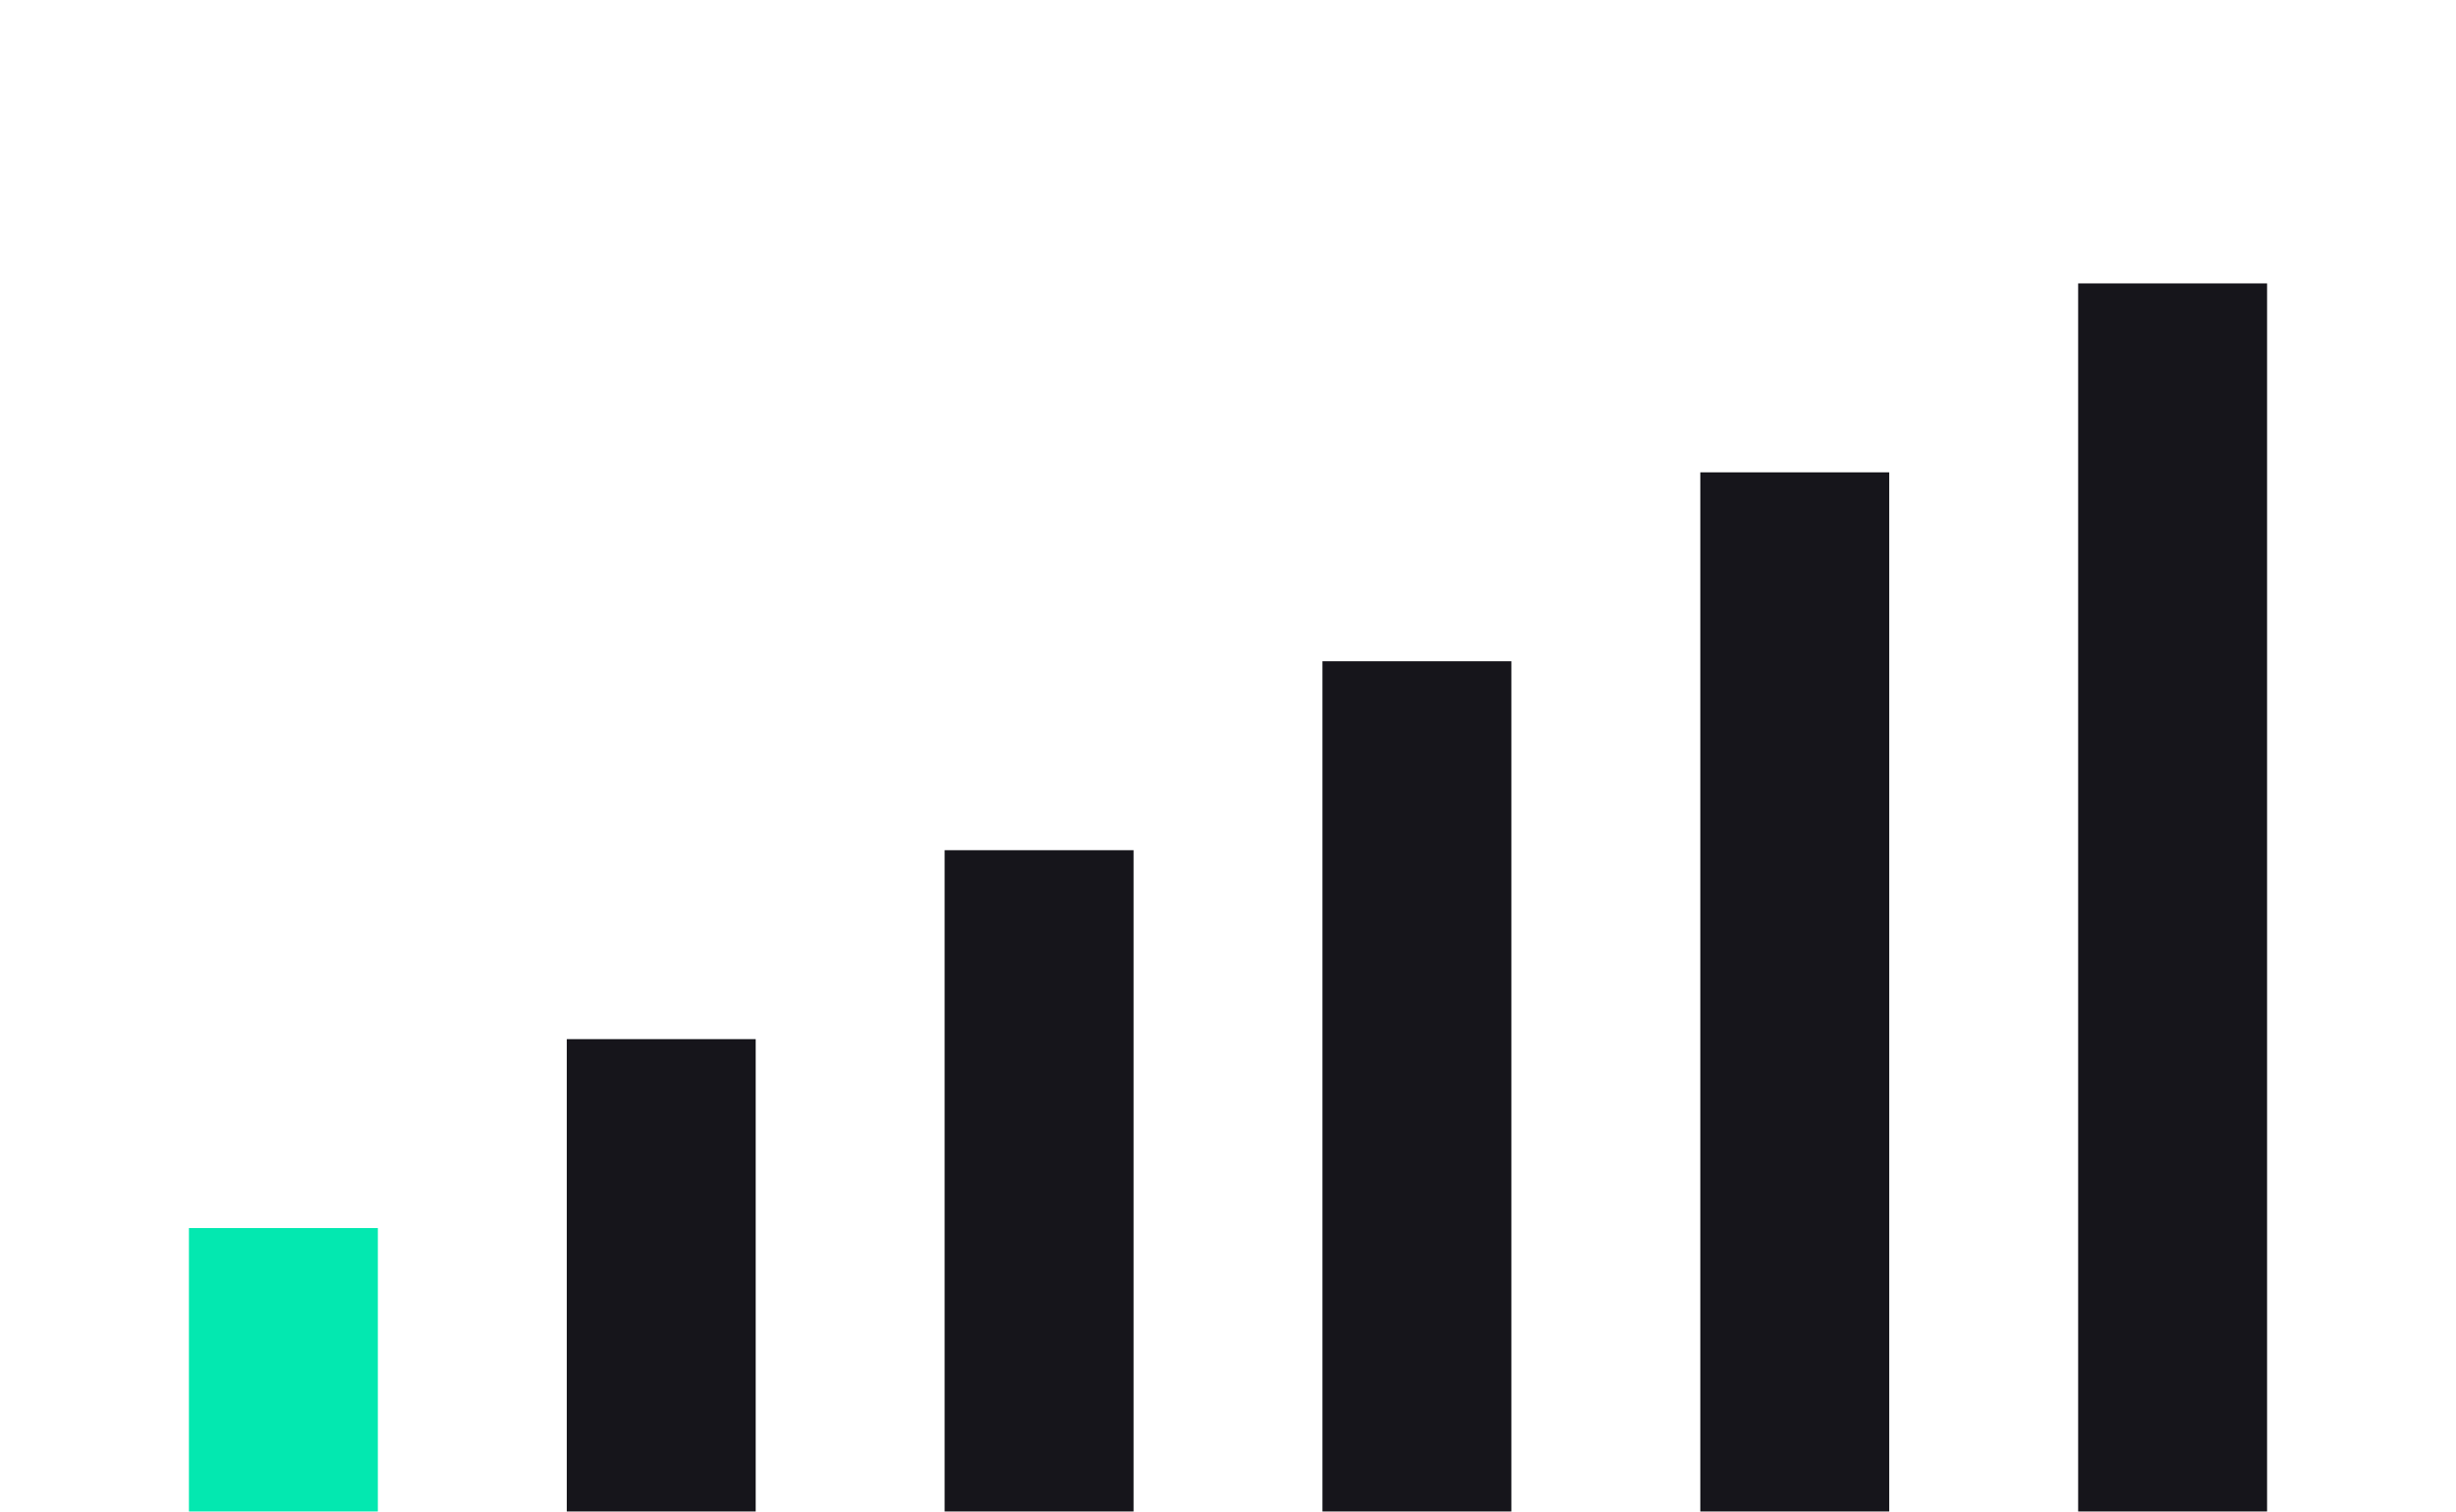
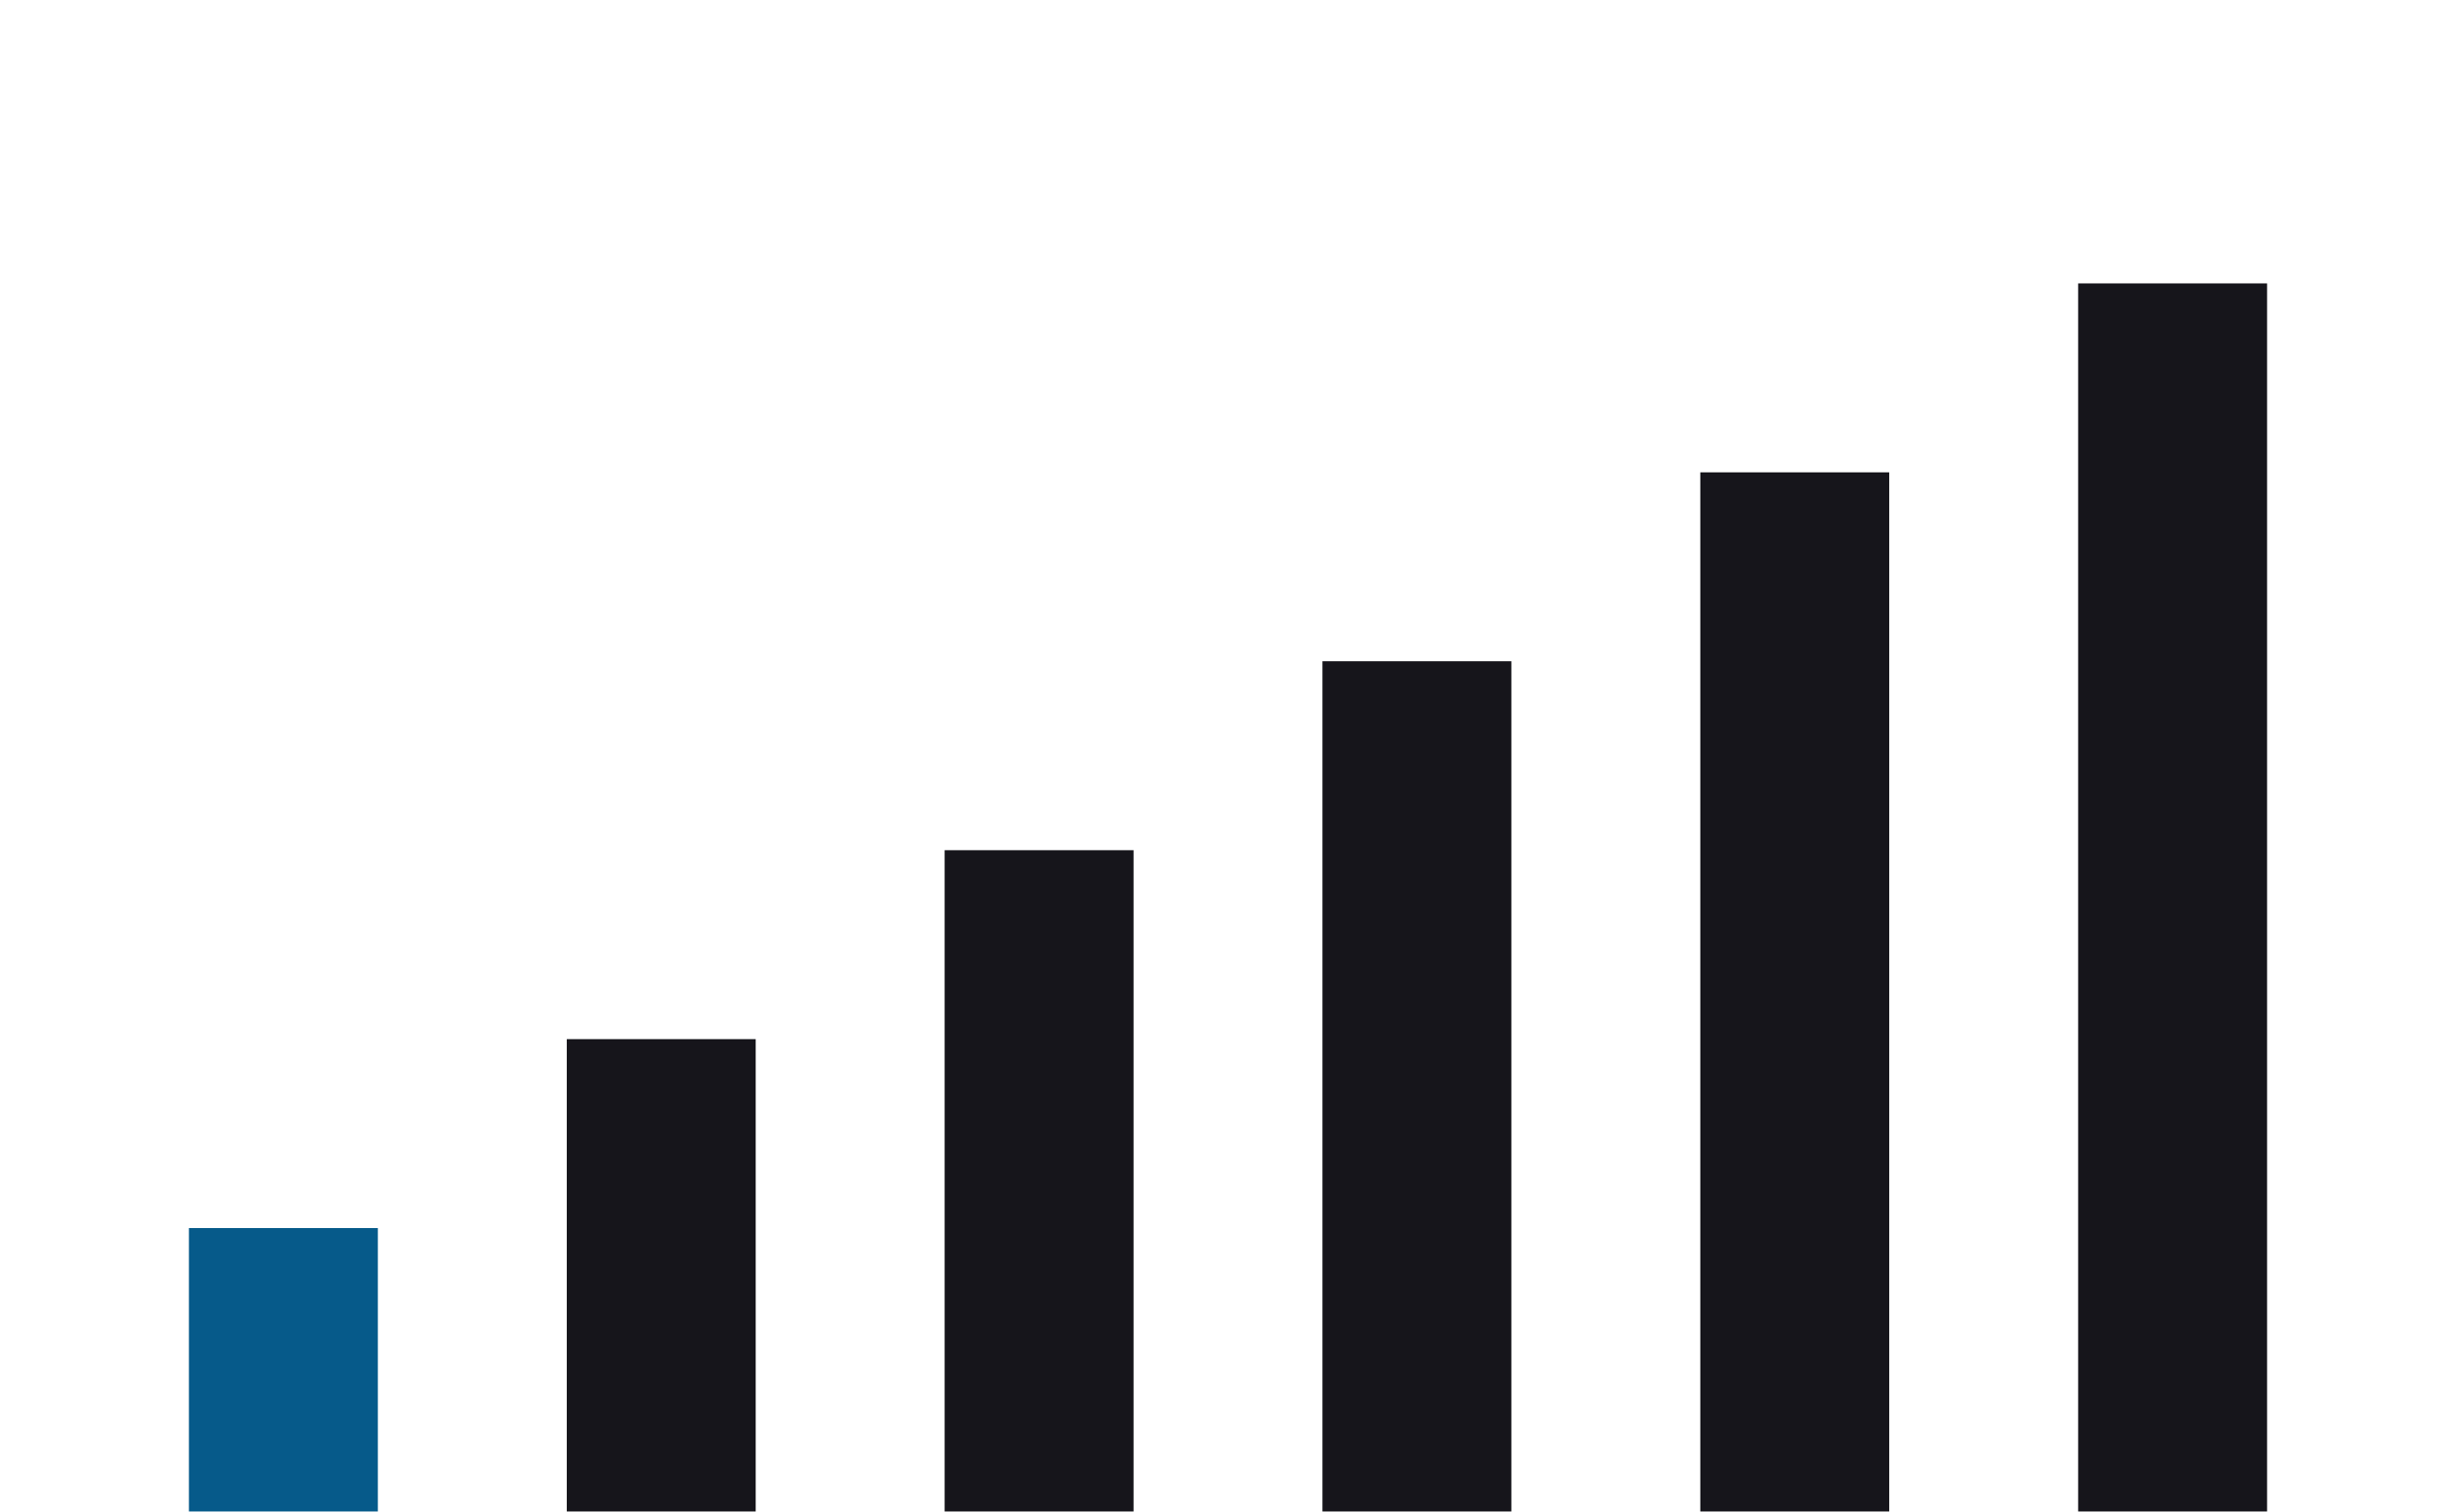
<svg xmlns="http://www.w3.org/2000/svg" style="isolation:isolate" viewBox="646 419 26 16" width="26" height="16" version="1.1" id="svg504">
  <defs id="defs508" />
  <g id="peers_1">
-     <rect x="648" y="432" width="2" height="3" transform="matrix(1,0,0,1,0,0)" fill="rgb(3,232,176)" id="rect426" />
+     <rect x="648" y="432" width="2" height="3" transform="matrix(1,0,0,1,0,0)" fill="rgb(6,90,138)" id="rect426" />
    <rect x="652" y="430" width="2" height="5" transform="matrix(1,0,0,1,0,0)" fill="rgb(22,21,27)" id="rect428" />
    <rect x="656" y="428" width="2" height="7" transform="matrix(1,0,0,1,0,0)" fill="rgb(22,21,27)" id="rect430" />
    <rect x="660" y="426" width="2" height="9" transform="matrix(1,0,0,1,0,0)" fill="rgb(22,21,27)" id="rect432" />
    <rect x="664" y="424" width="2" height="11" transform="matrix(1,0,0,1,0,0)" fill="rgb(22,21,27)" id="rect434" />
    <rect x="668" y="422" width="2" height="13" transform="matrix(1,0,0,1,0,0)" fill="rgb(22,21,27)" id="rect436" />
  </g>
</svg>
